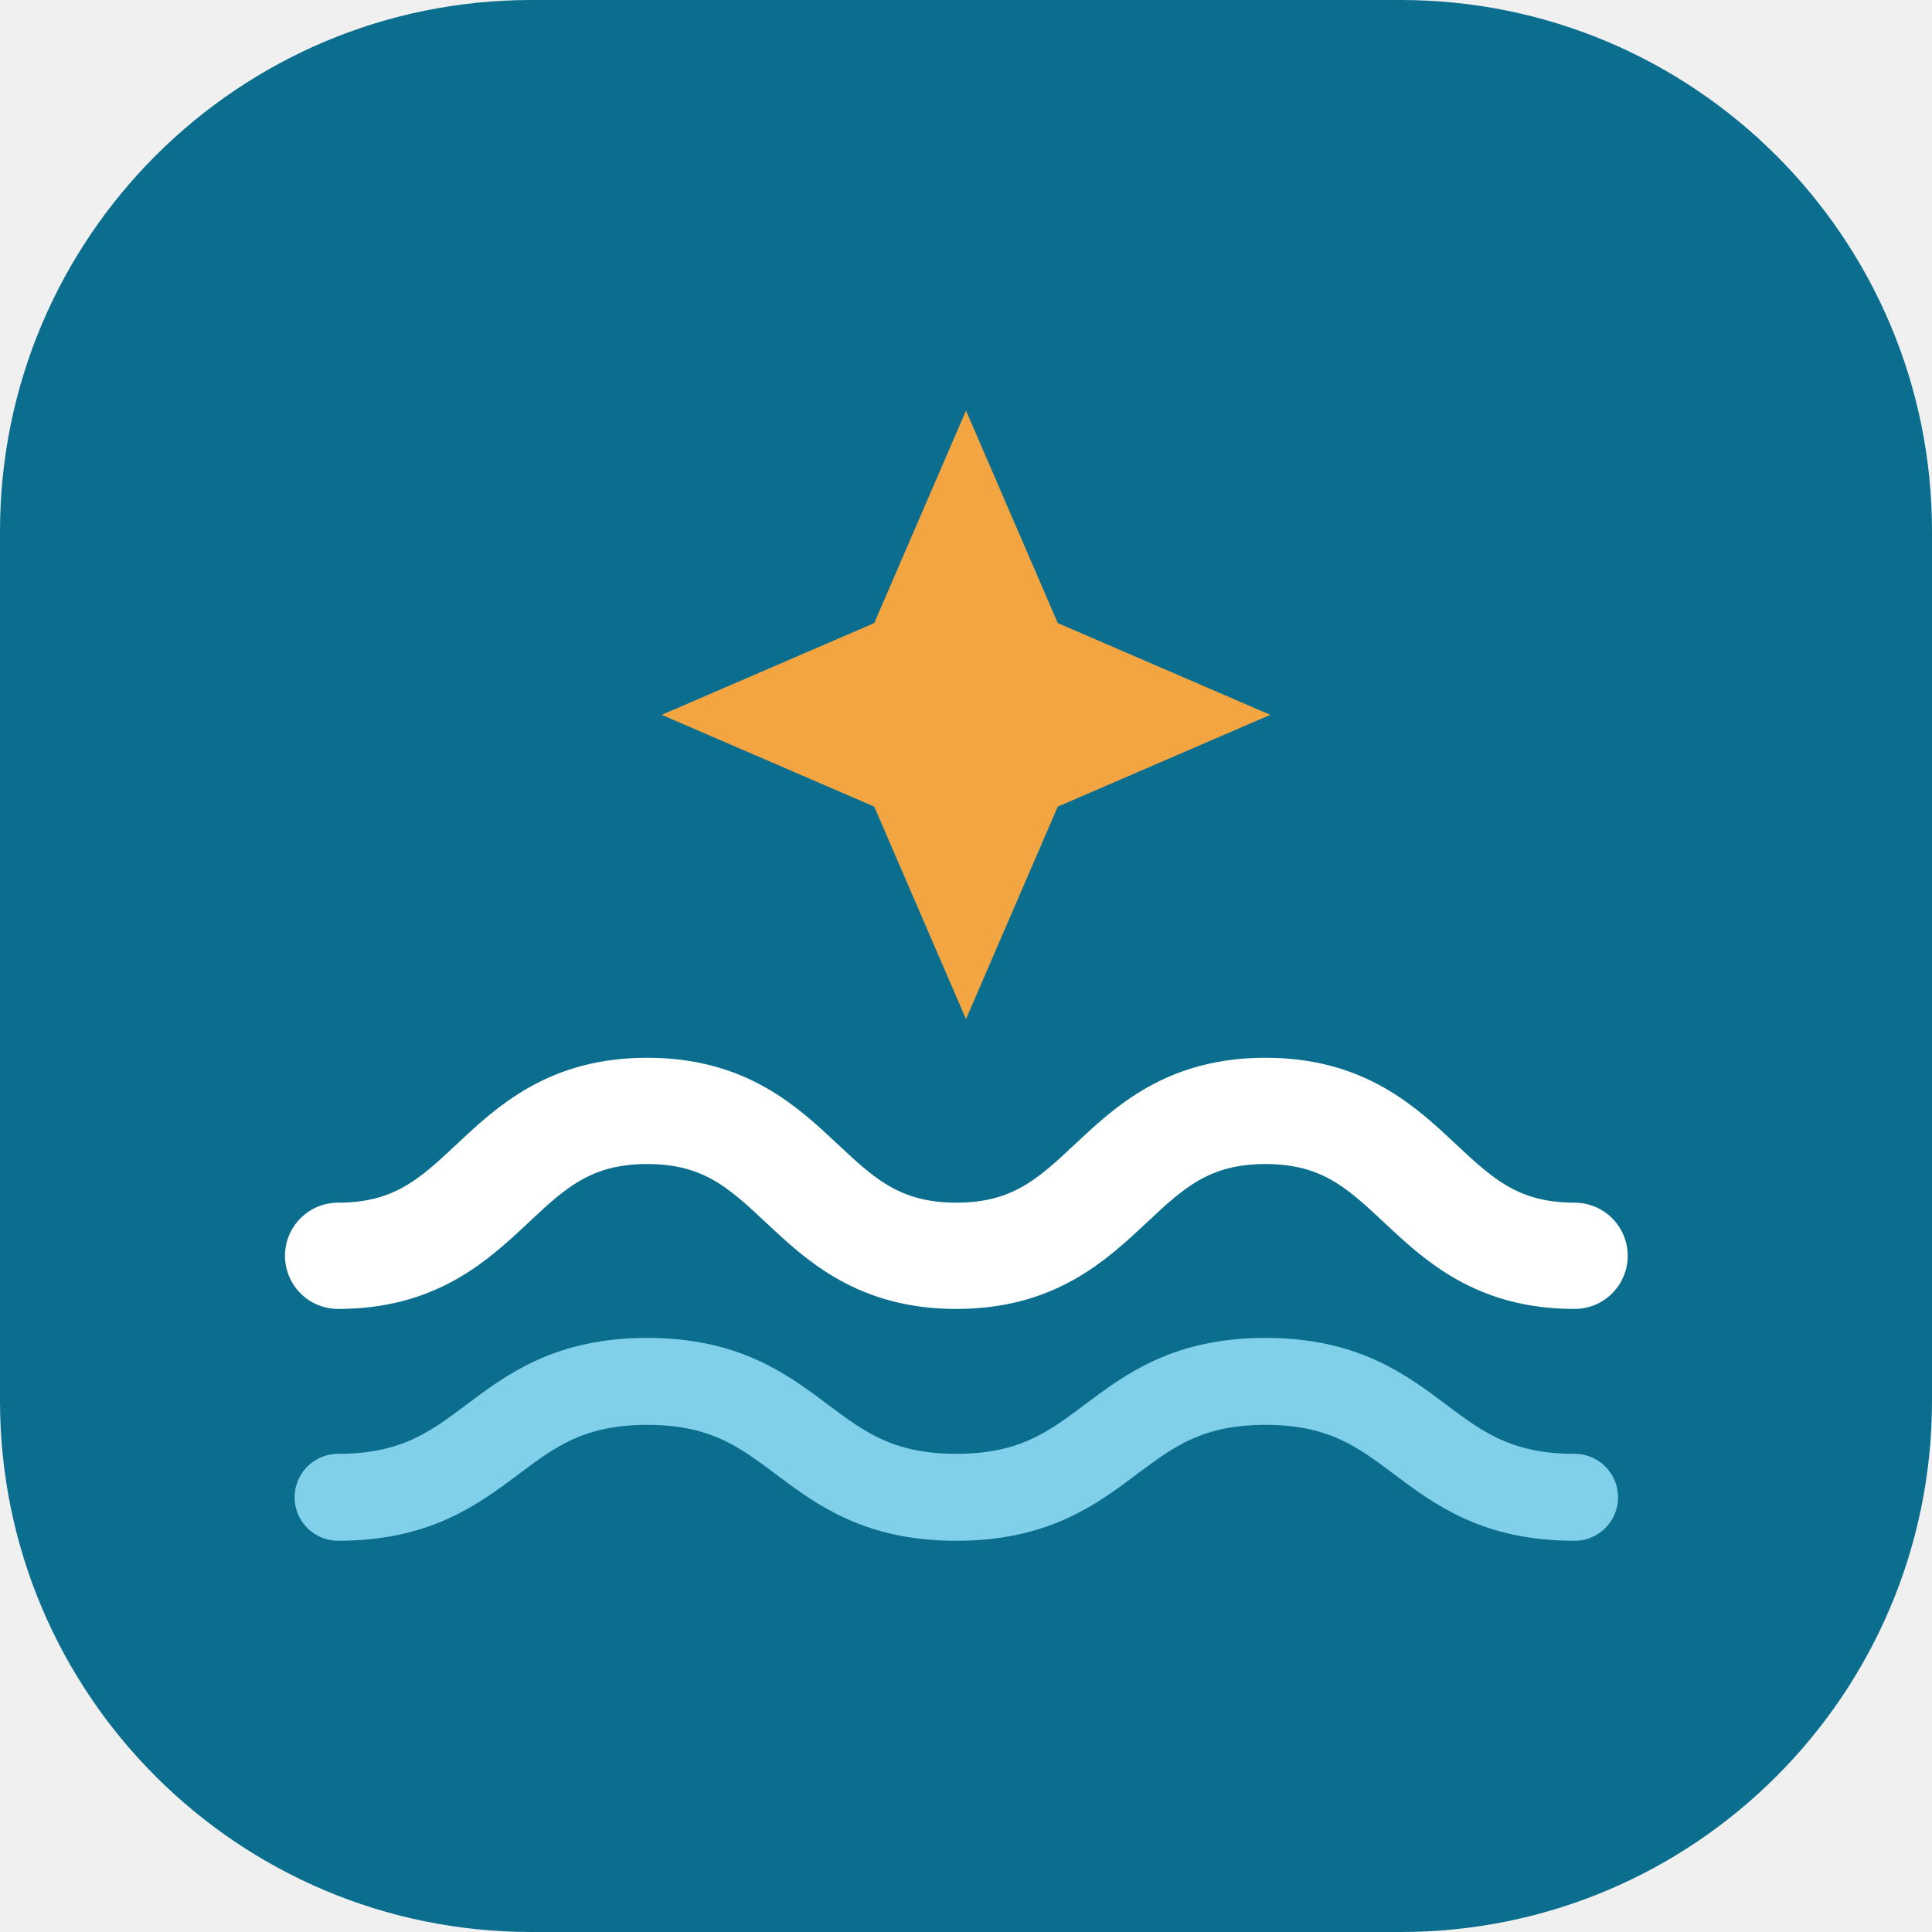
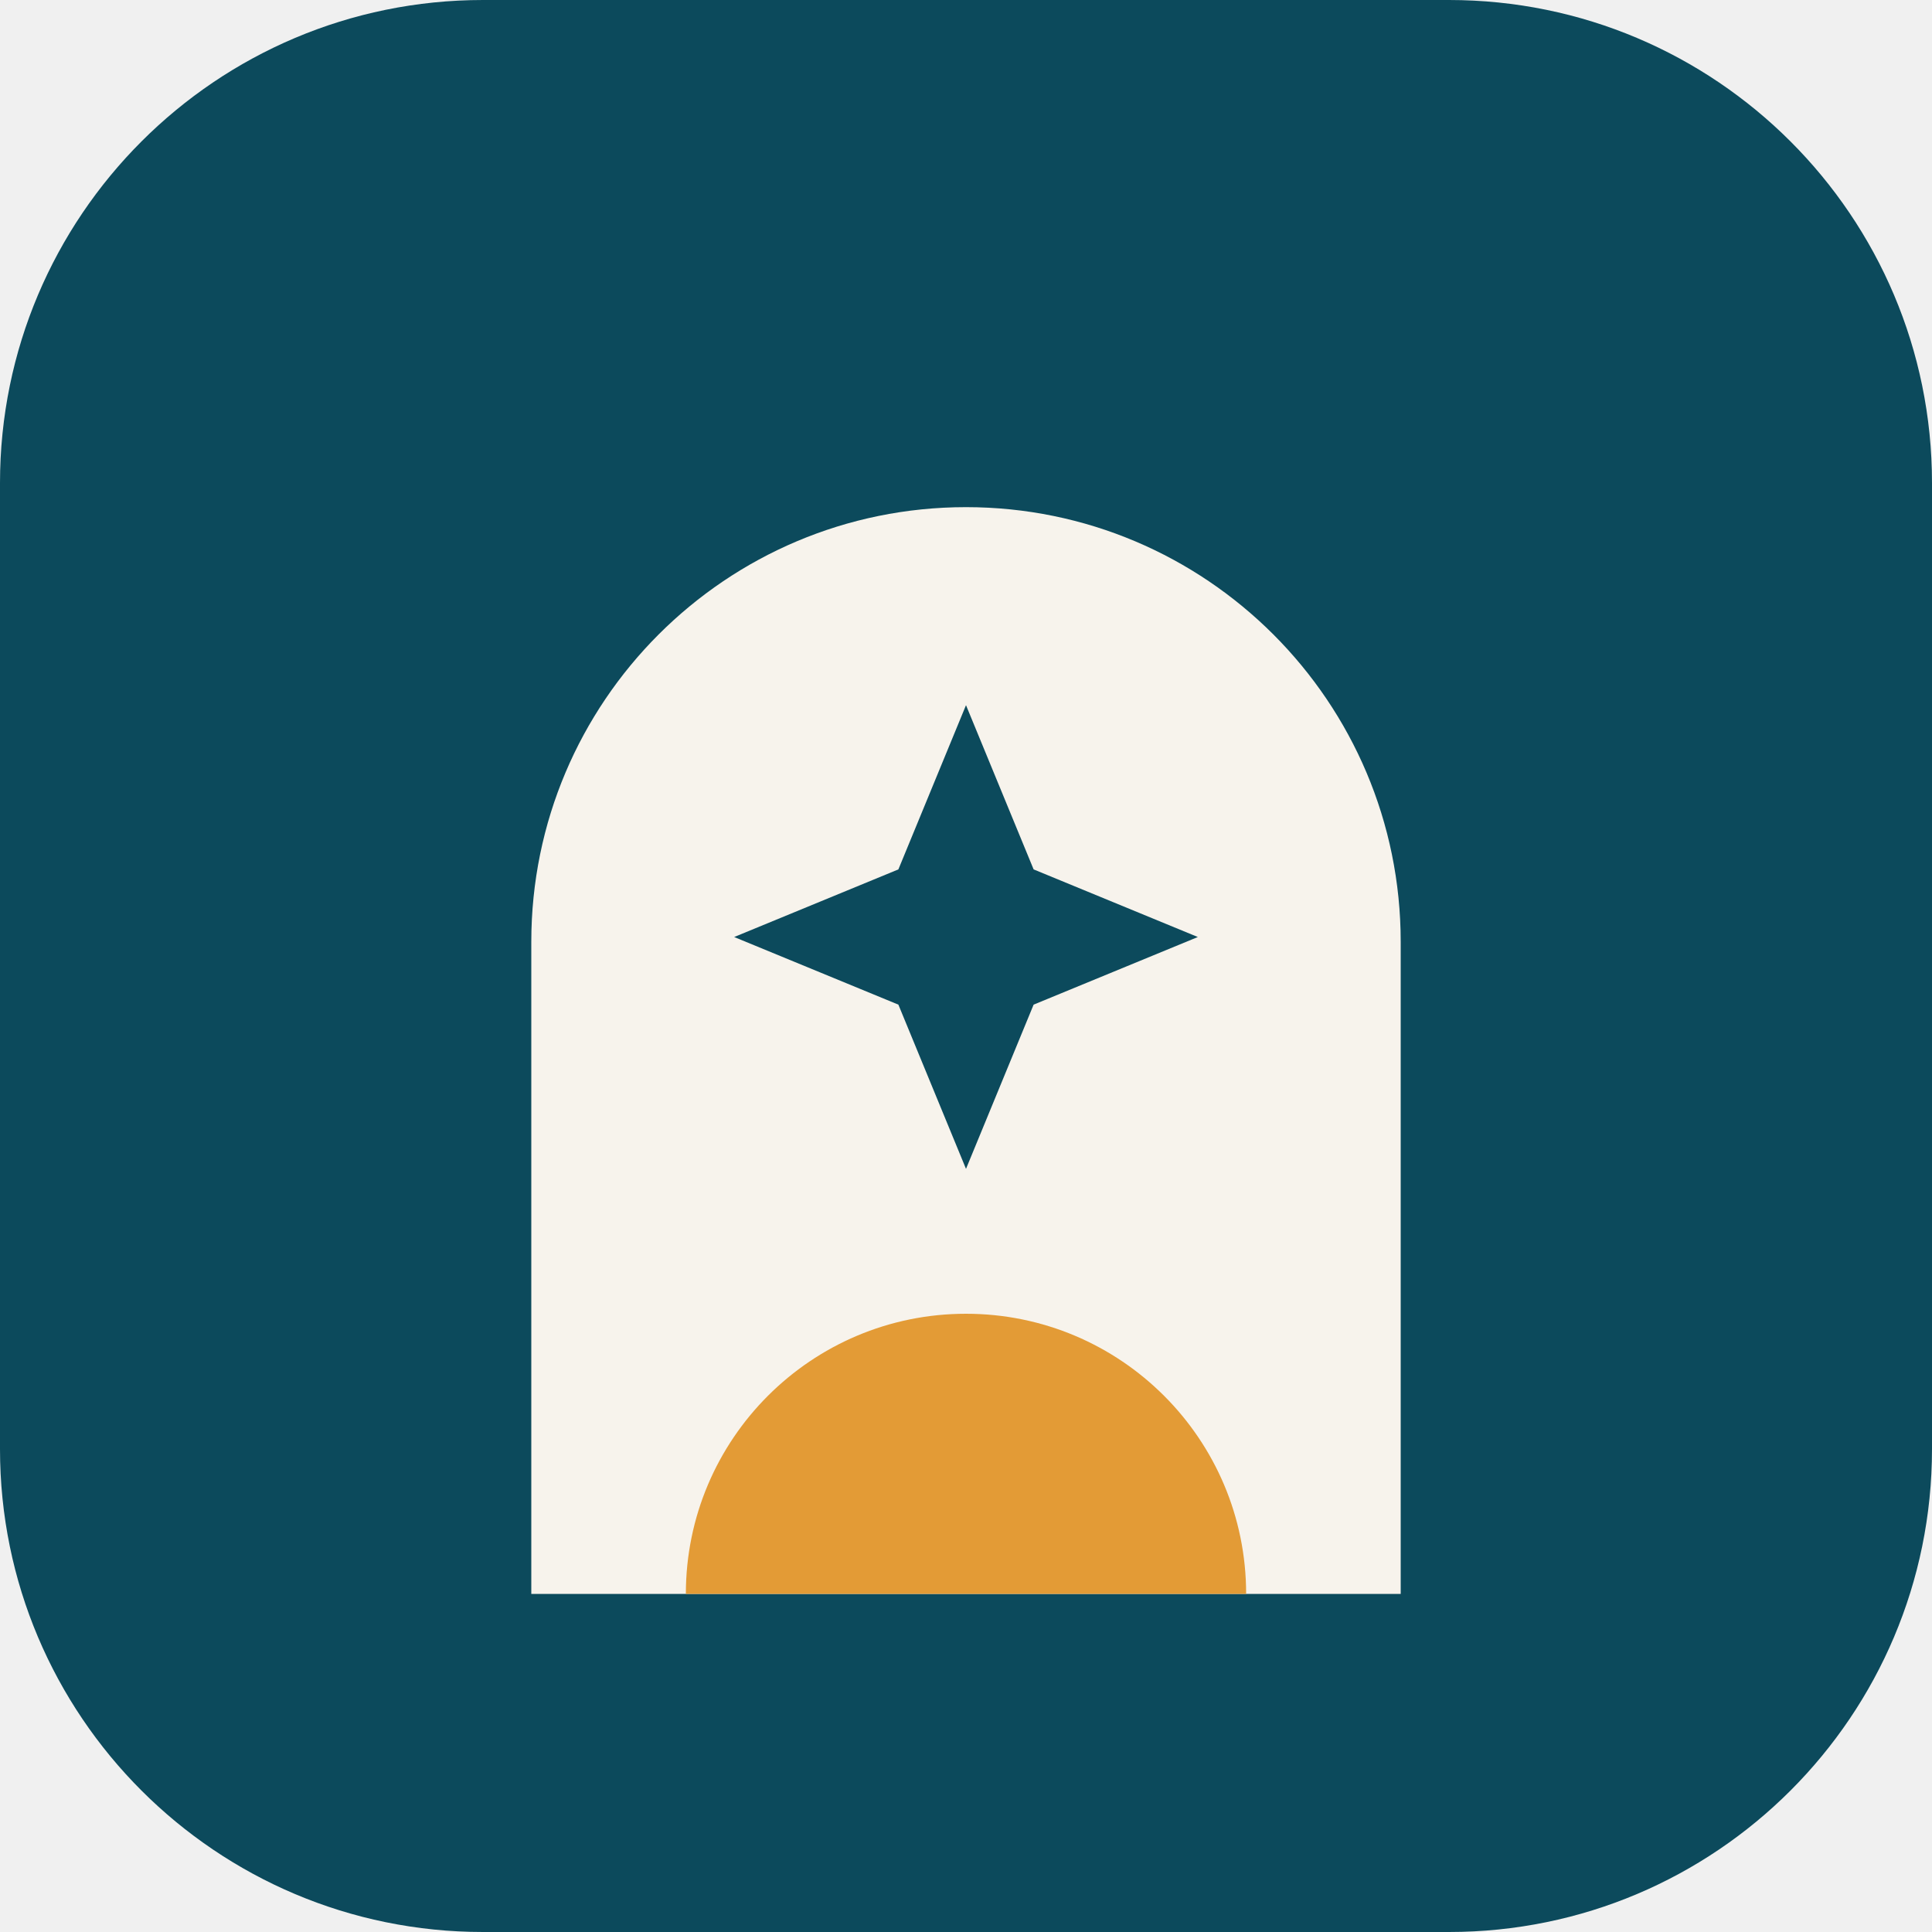
<svg xmlns="http://www.w3.org/2000/svg" viewBox="0 0 40 40">
-   <rect width="40" height="40" rx="11" fill="#0b6e8f" />
-   <path d="M7 26c3.2 0 3.2-3 6.4-3s3.2 3 6.4 3 3.2-3 6.4-3 3.2 3 6.4 3" stroke="#fff" stroke-width="2.2" stroke-linecap="round" fill="none" />
-   <path d="M7 31c3.2 0 3.2-2.4 6.4-2.4S16.6 31 19.8 31s3.2-2.4 6.4-2.4S29.4 31 32.6 31" stroke="#7fd0e8" stroke-width="1.8" stroke-linecap="round" fill="none" />
-   <path d="M20 8.5l1.9 4.4 4.4 1.9-4.4 1.9L20 21.1l-1.9-4.4-4.4-1.9 4.4-1.9z" fill="#f2a541" />
+   <rect width="40" height="40" rx="10" fill="#0c4a5c" />
+   <path d="M11 33V19.5a9 9 0 0 1 18 0V33z" fill="#f7f3ec" />
+   <path d="M14.2 33a5.8 5.8 0 0 1 11.6 0z" fill="#e39b36" />
+   <path d="M20 14.6l1.4 3.4 3.4 1.4-3.4 1.4-1.4 3.4-1.4-3.4-3.4-1.4 3.4-1.4z" fill="#0c4a5c" />
</svg>
